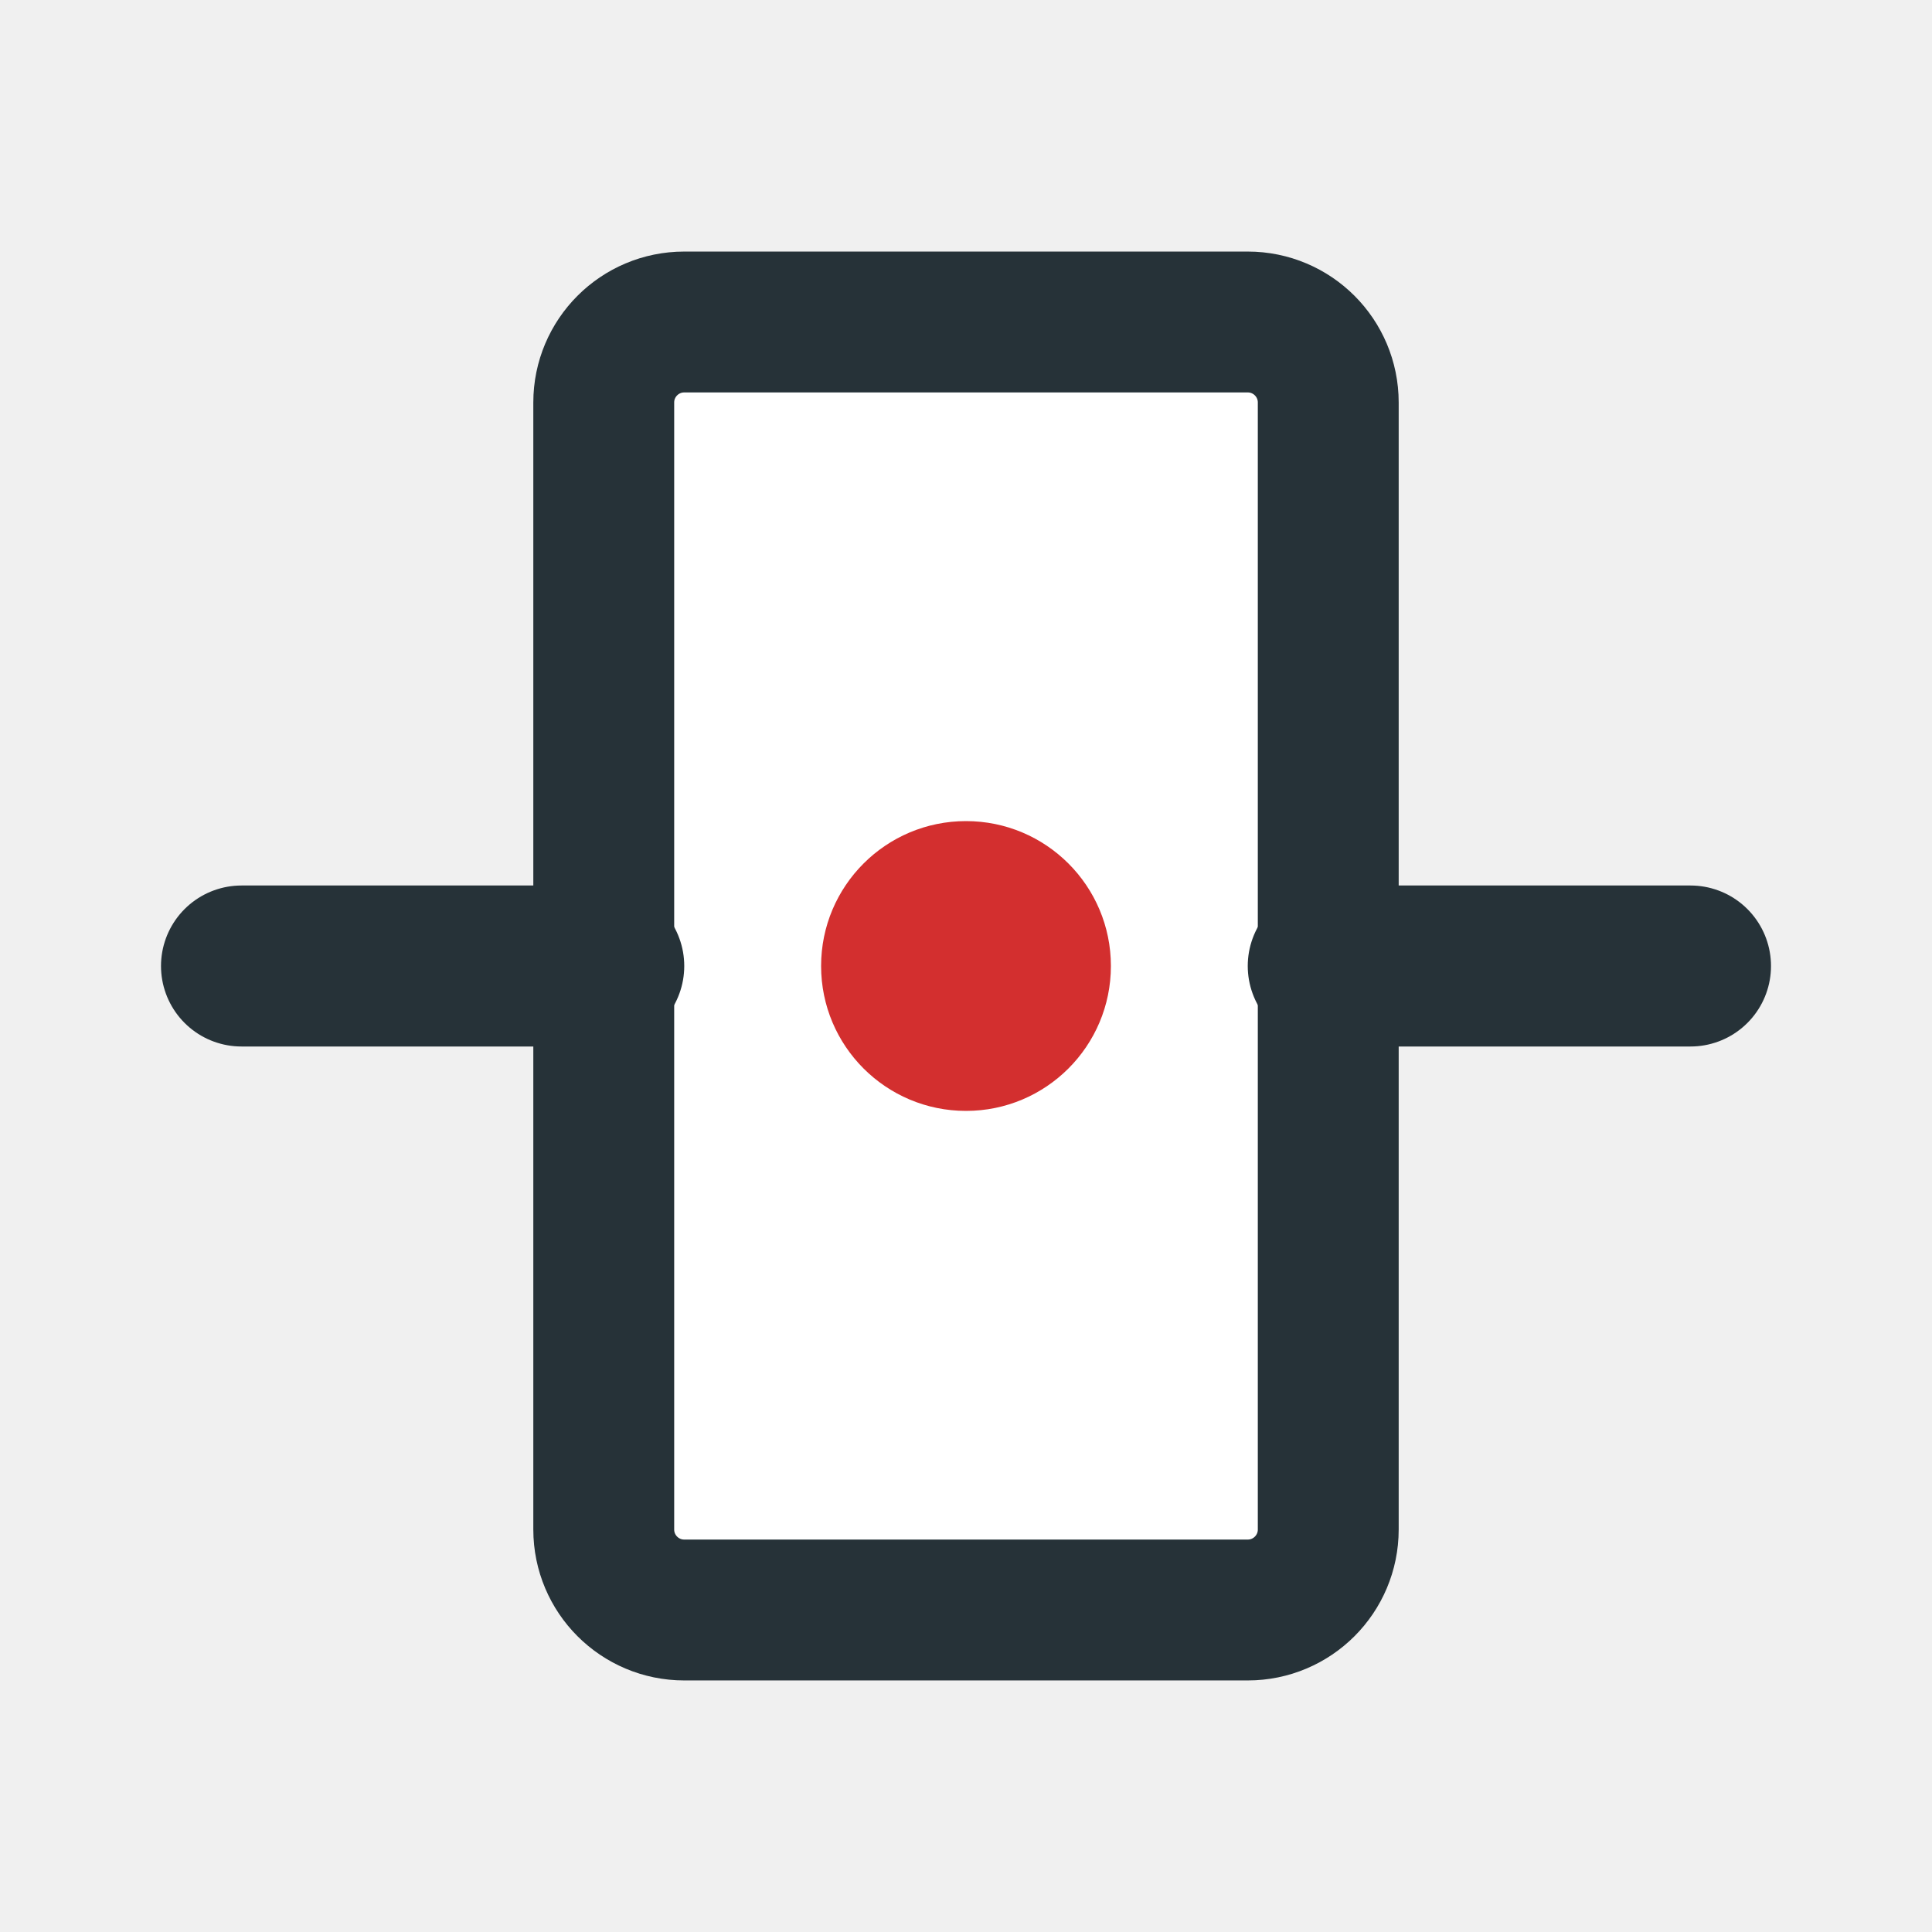
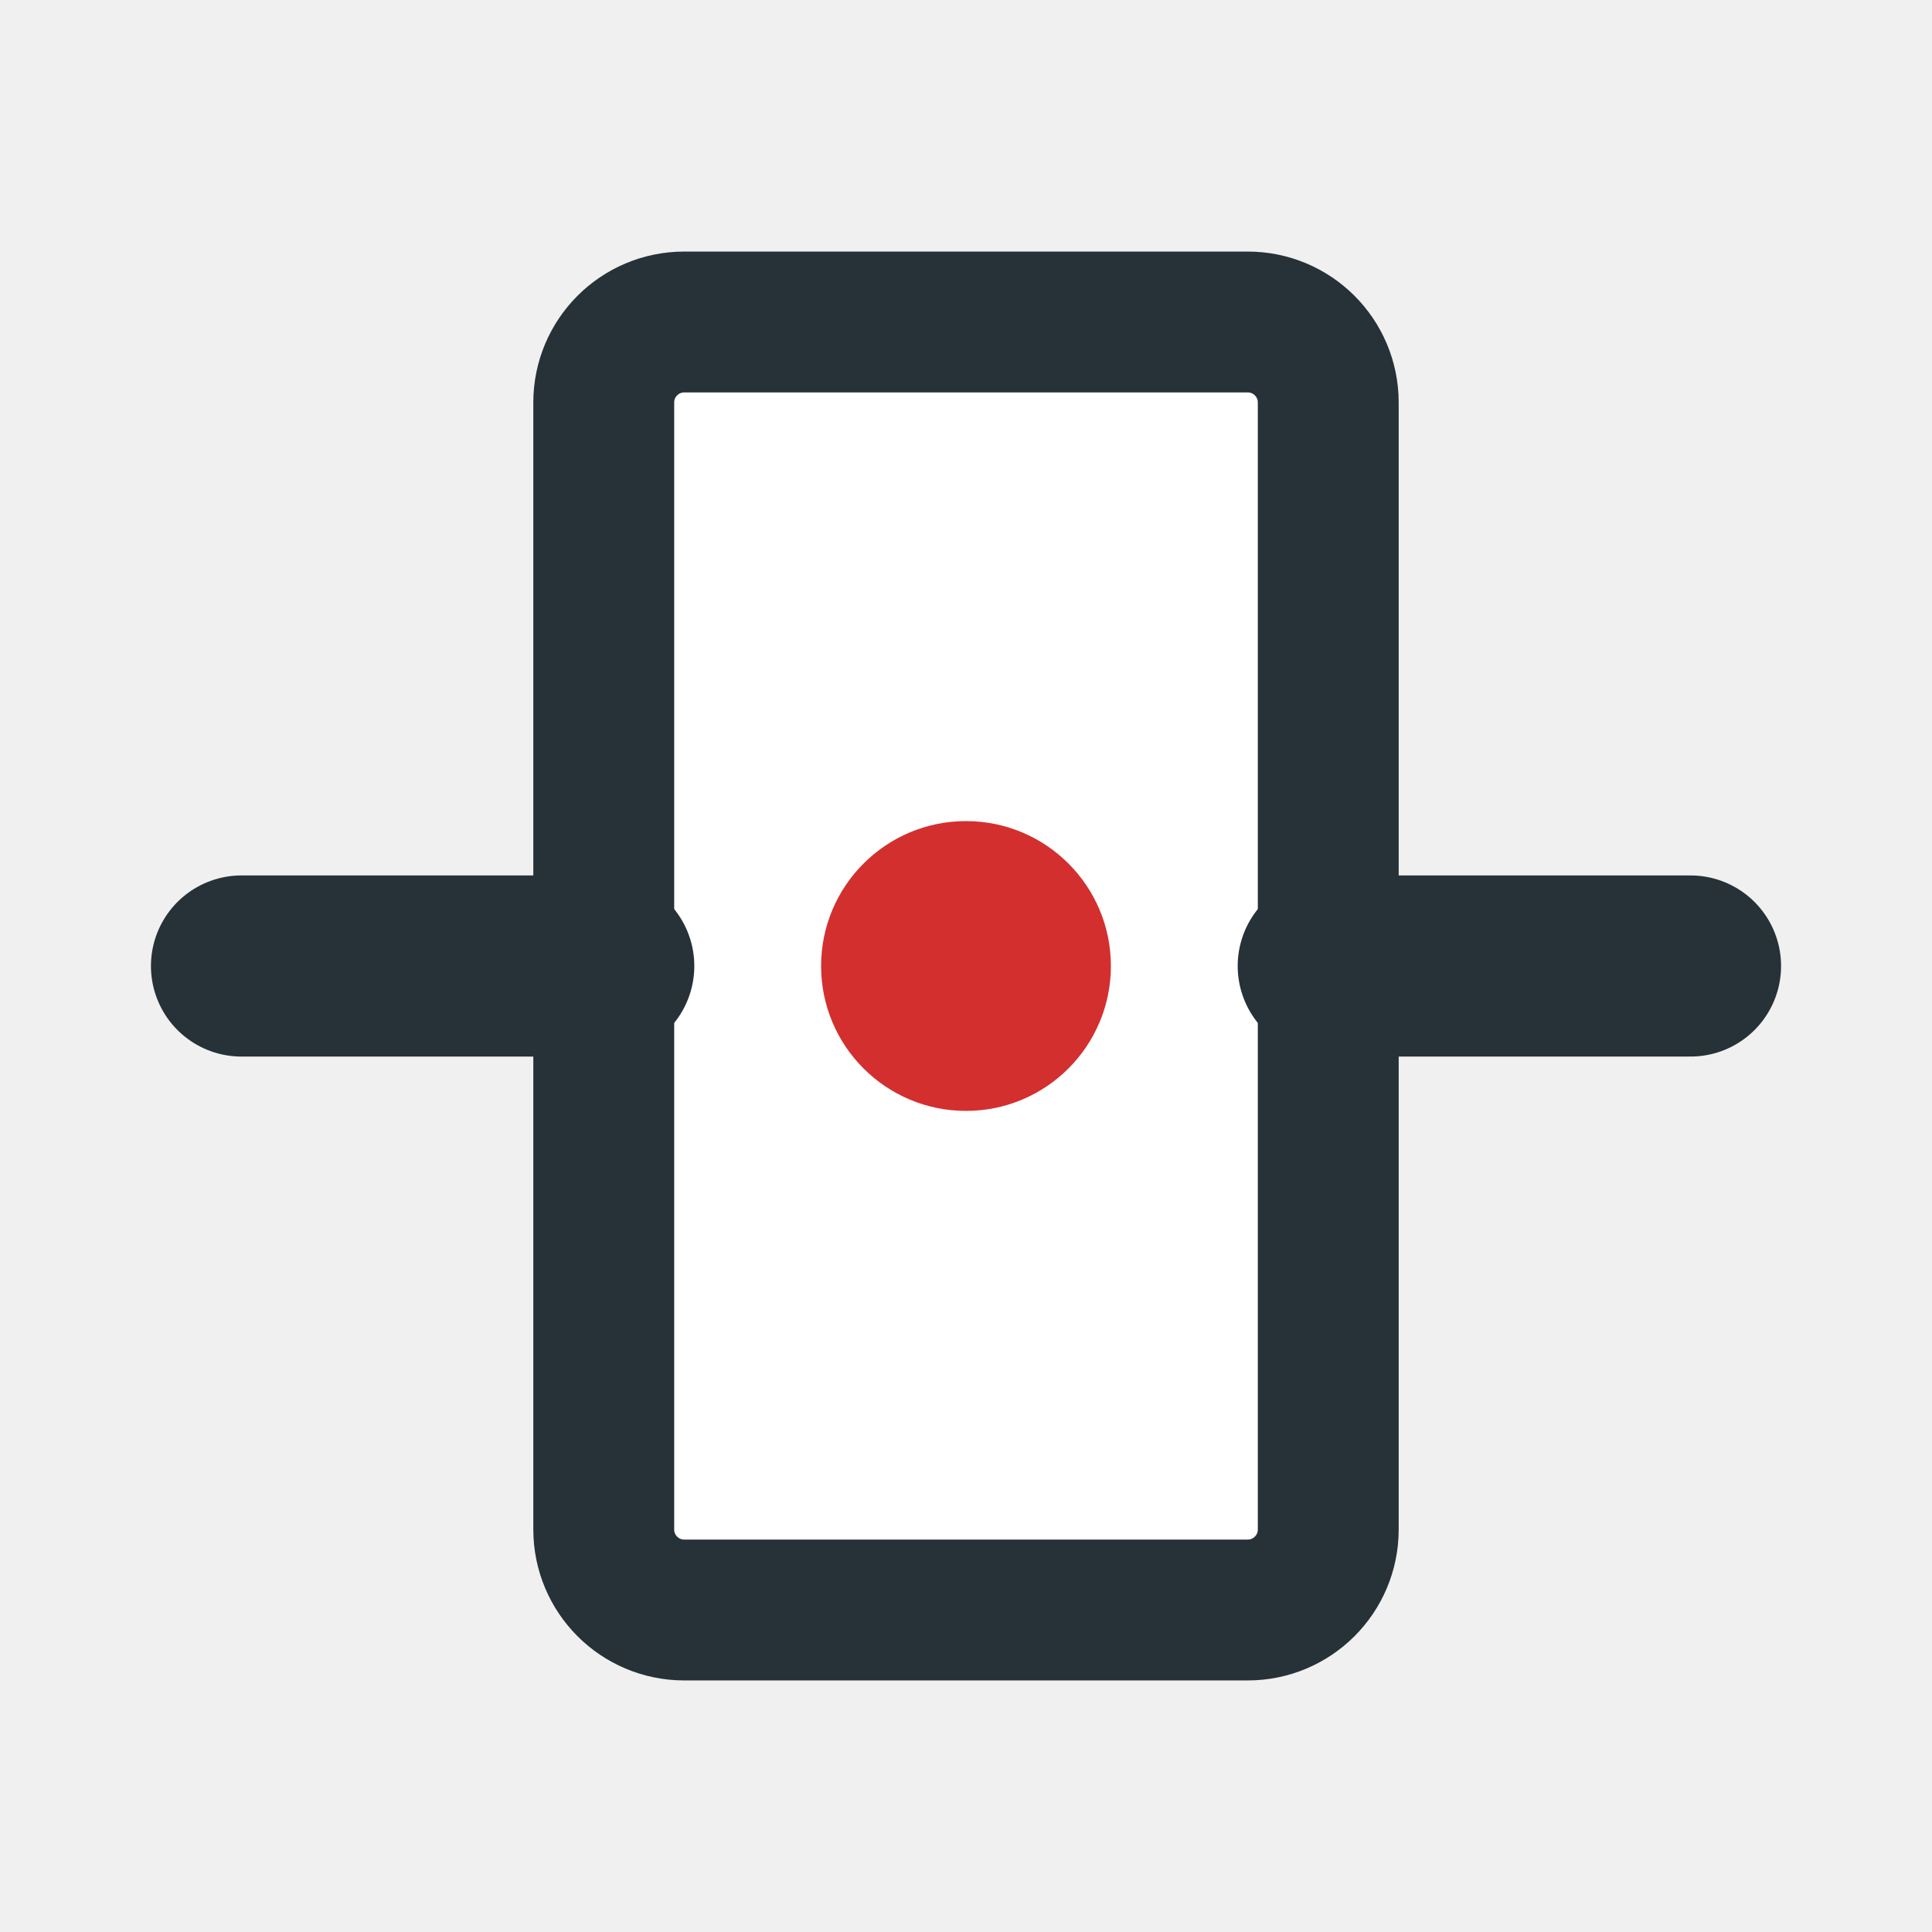
<svg xmlns="http://www.w3.org/2000/svg" width="24" height="24" viewBox="0 0 24 24">
-   <path d="M3 12h18" fill="none" stroke="#1e6fd9" stroke-width="1.5" stroke-linecap="round" stroke-linejoin="round" stroke-dasharray="2 2.2" />
+   <path d="M3 12h18" fill="none" stroke="#1e6fd9" stroke-width="1.25" stroke-linecap="round" stroke-linejoin="round" stroke-dasharray="2 2.2" />
  <rect x="7.5" y="4" width="9" height="16" rx="1" fill="#ffffff" stroke="#263238" stroke-width="1.75" stroke-linecap="round" stroke-linejoin="round" />
-   <path d="M7.5 12H3M16.5 12H21" fill="none" stroke="#263238" stroke-width="2" stroke-linecap="round" stroke-linejoin="round" />
+   <path d="M7.5 12H3M16.5 12H21" fill="none" stroke="#263238" stroke-width="2.25" stroke-linecap="round" stroke-linejoin="round" />
  <circle cx="12" cy="12" r="1.8" fill="#d32f2f" />
</svg>
